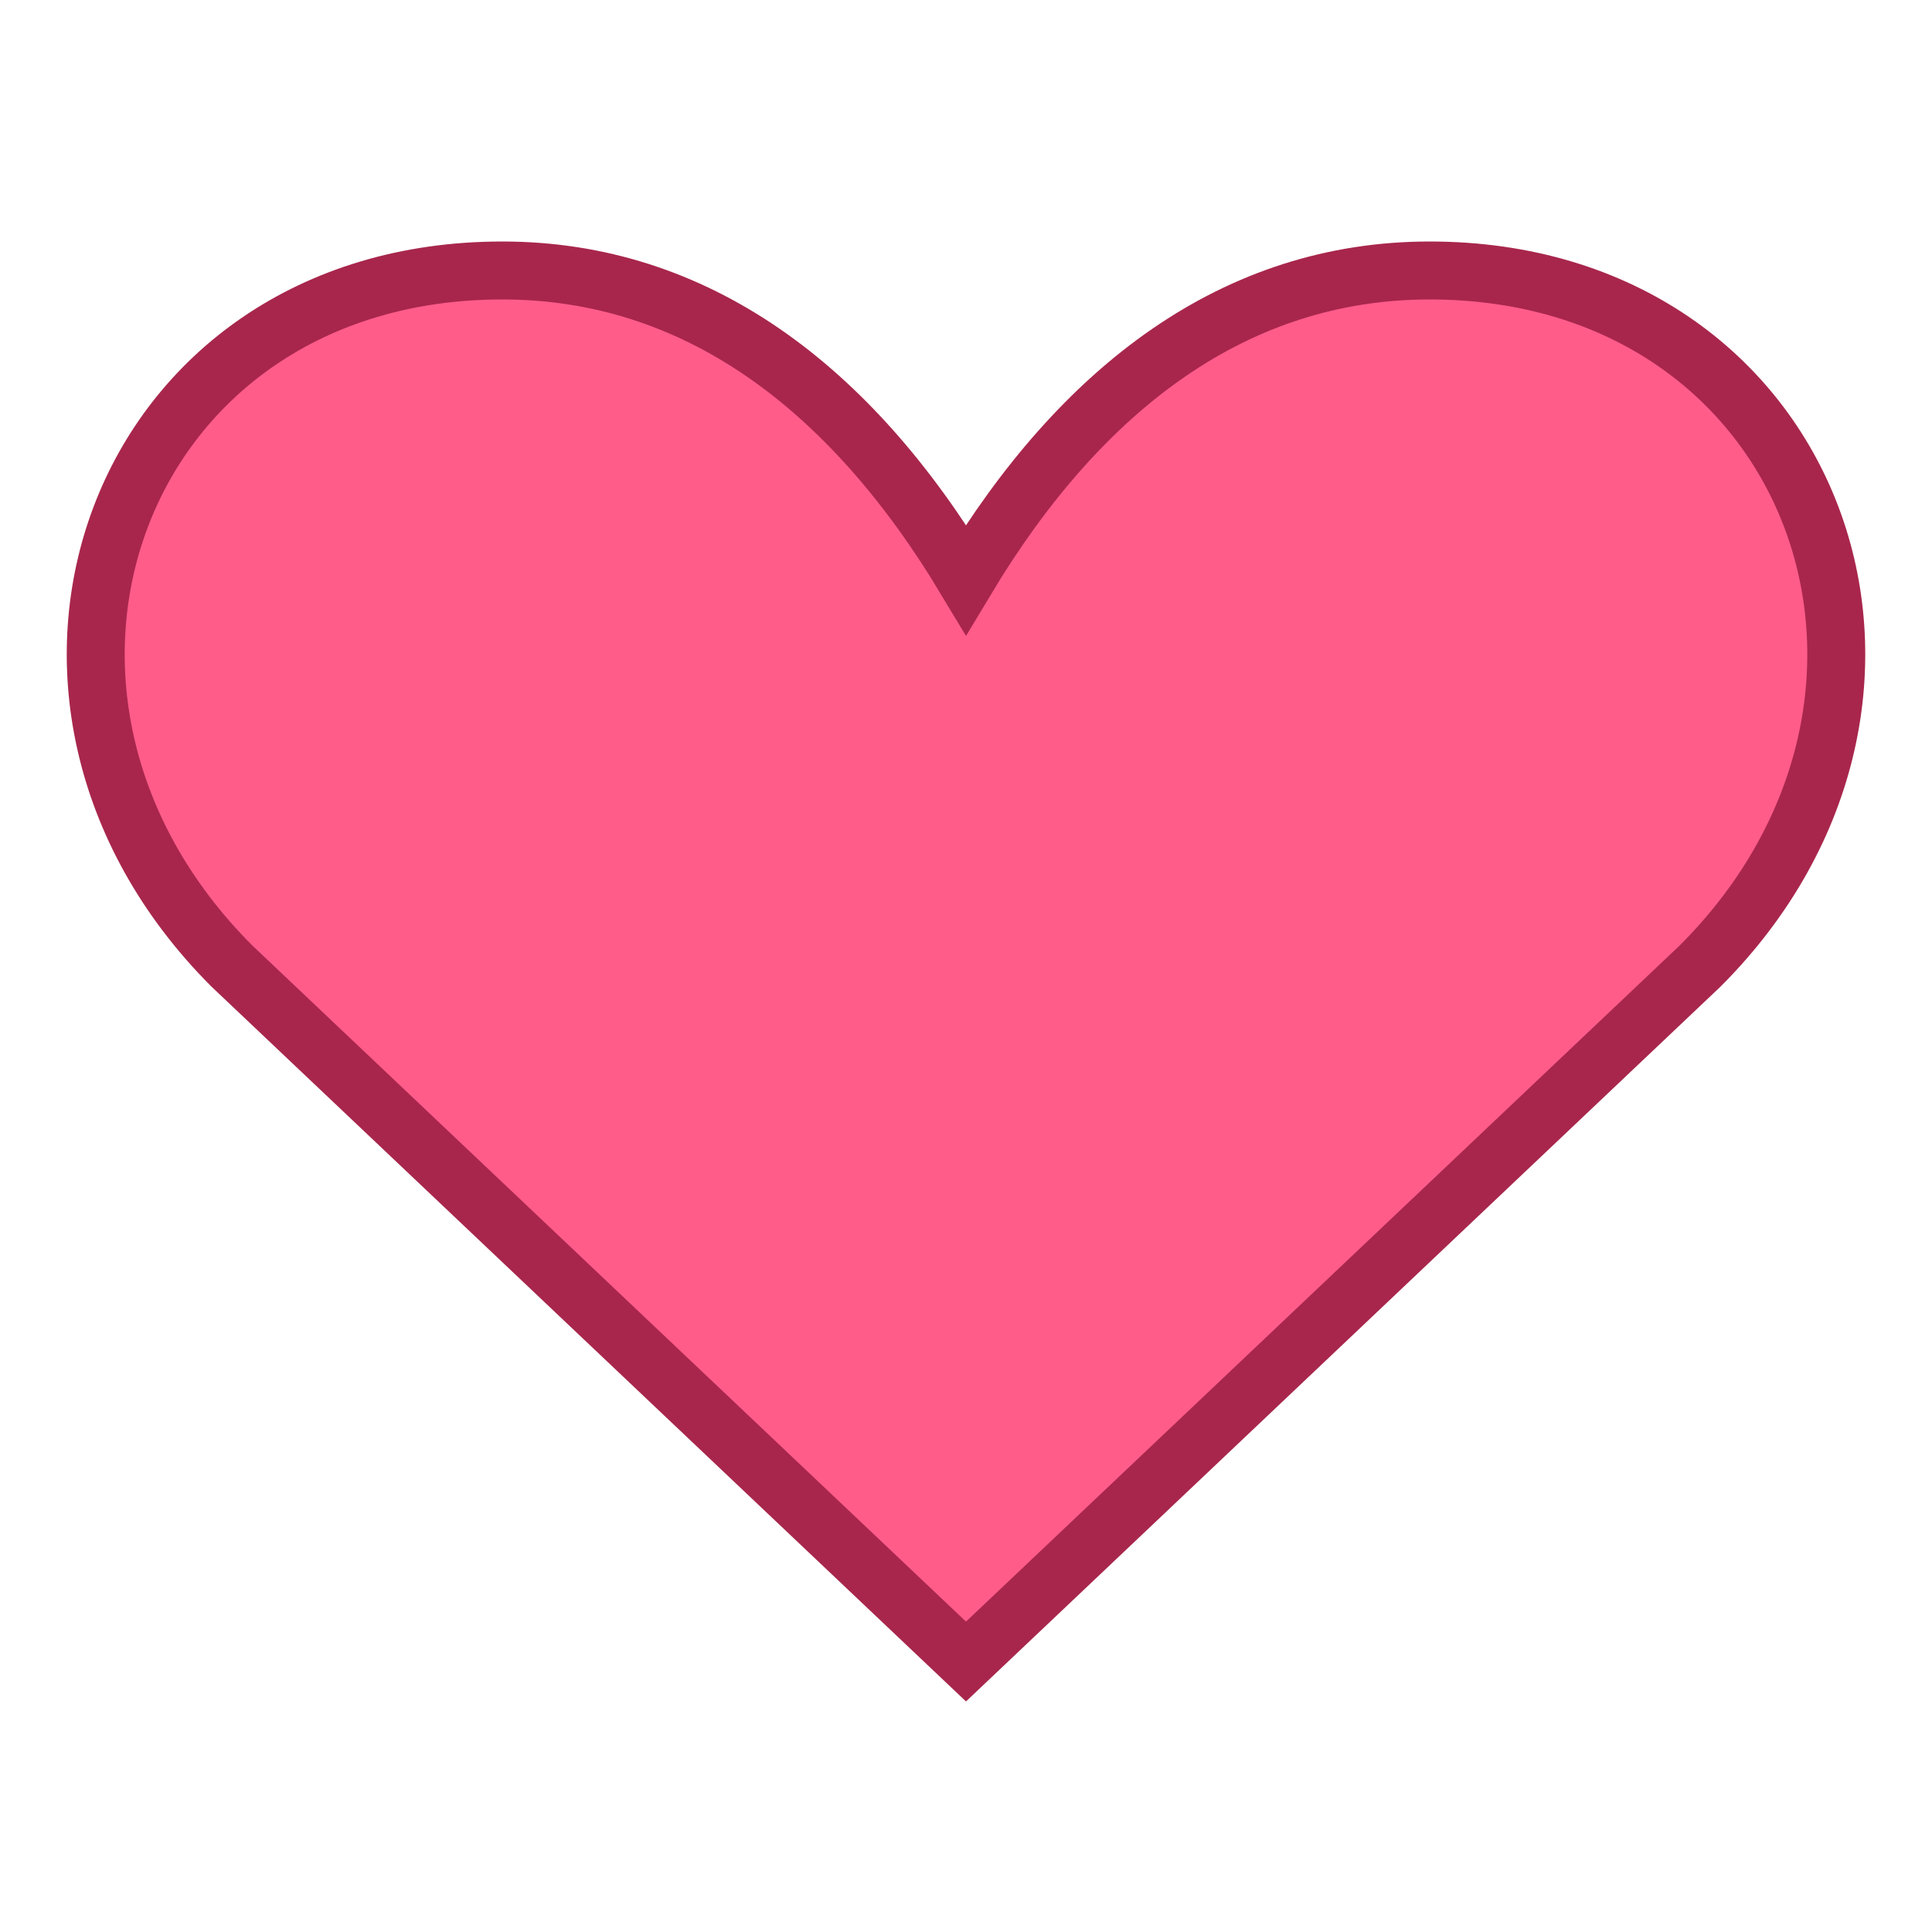
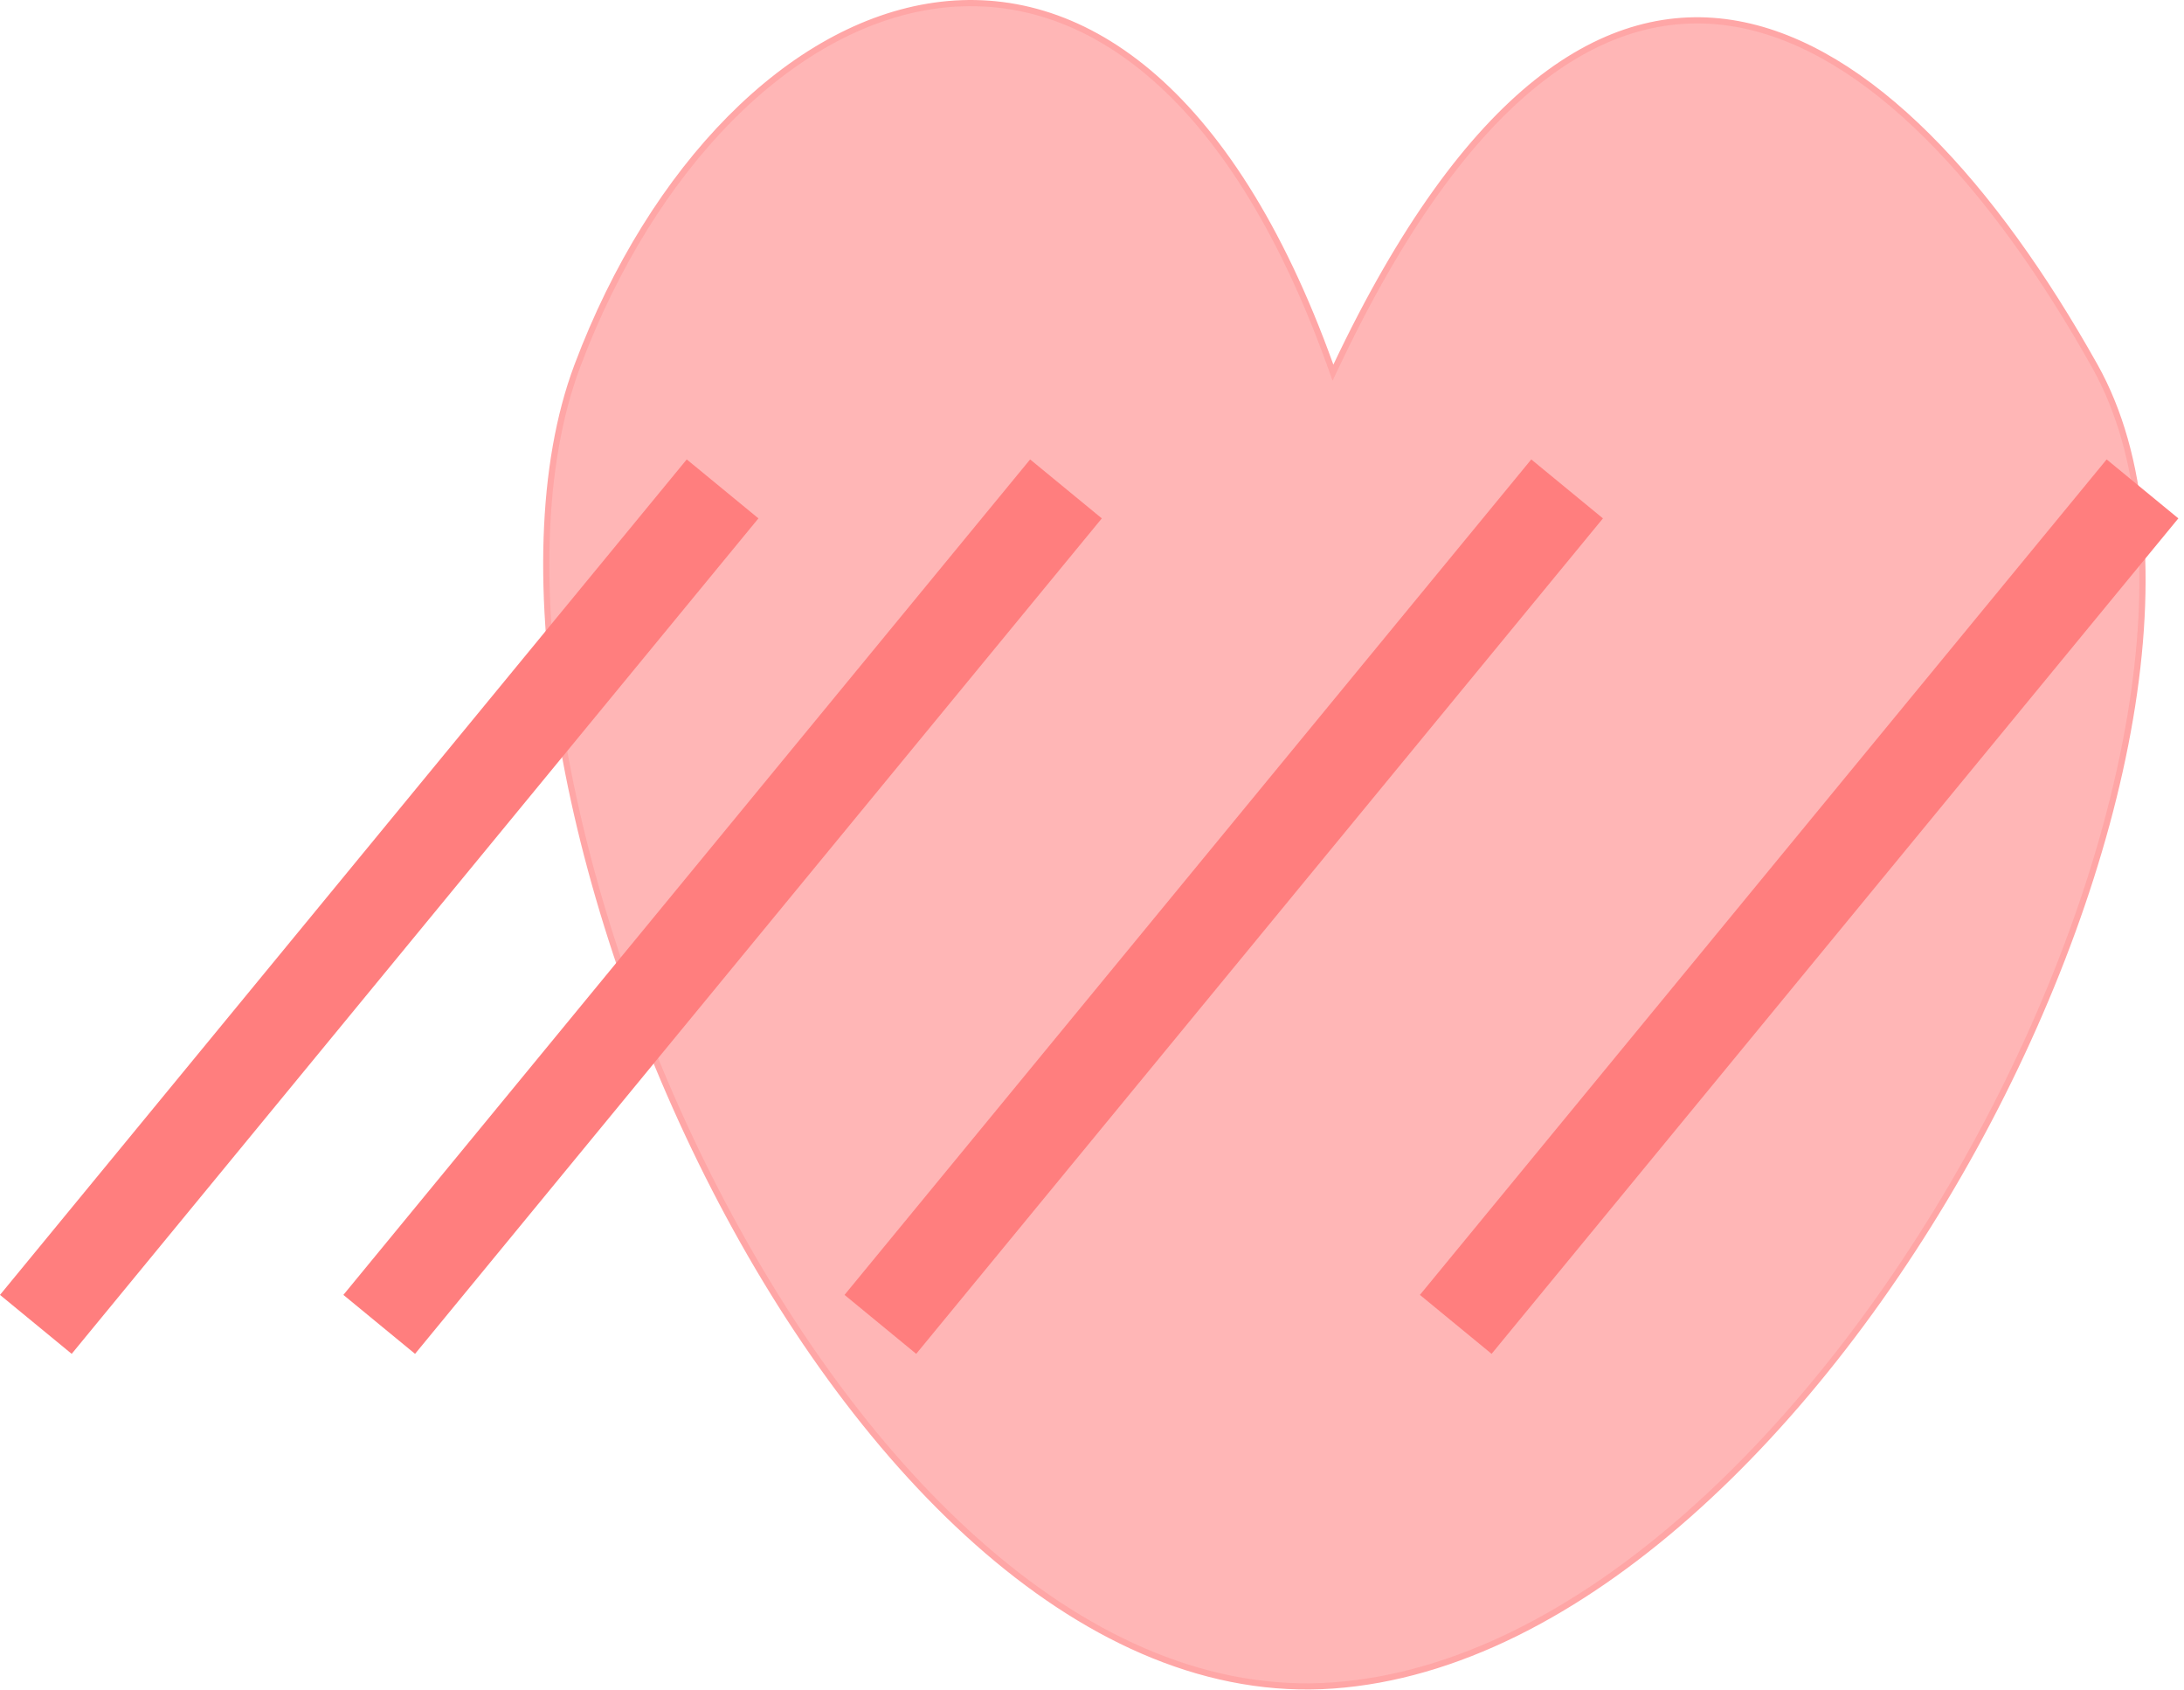
- <svg xmlns="http://www.w3.org/2000/svg" viewBox="0 0 100 100" width="100" height="100">
-   <path d="M50 86 L12 50 C-2 36 6 14 26 14 C36 14 44 20 50 30 C56 20 64 14 74 14 C94 14 102 36 88 50 Z" fill="#FF5C8A" stroke="#A8264C" stroke-width="3" />
+ <svg xmlns="http://www.w3.org/2000/svg" width="353" height="273" viewBox="0 0 353 273" fill="none">
+   <path d="M215.476 272.346C195.675 273.769 176.625 265.242 159.541 250.565C142.457 235.89 127.376 215.095 115.537 192.08C103.699 169.068 95.115 143.859 91.009 120.374C86.901 96.878 87.284 75.158 93.324 59.095C105.464 26.811 127.82 4.195 151.081 0.913C162.692 -0.725 174.576 2.443 185.609 11.693C196.654 20.953 206.859 36.32 215.041 59.088L215.448 60.222L215.964 59.133C226.56 36.756 237.499 21.973 248.429 13.273C259.343 4.584 270.245 1.959 280.827 3.882C291.432 5.809 301.782 12.315 311.539 22.018C321.293 31.718 330.424 44.582 338.591 59.163C346.692 73.626 348.071 93.807 344.276 116.102C340.484 138.383 331.535 162.707 319.066 185.396C306.598 208.086 290.621 229.122 272.791 244.837C254.957 260.555 235.304 270.92 215.476 272.346Z" fill="#FFB6B6" stroke="#FFA6A6" />
+   <path d="M116.793 79L5.793 214M116.793 79L5.793 214" stroke="#FF7E7E" stroke-width="15" />
+   <path d="M172.293 79L61.293 214M172.293 79L61.293 214" stroke="#FF7E7E" stroke-width="15" />
+   <path d="M253.293 79L142.293 214M253.293 79L142.293 214" stroke="#FF7E7E" stroke-width="15" />
+   <path d="M346.293 79L235.293 214M346.293 79L235.293 214" stroke="#FF7E7E" stroke-width="15" />
</svg>
